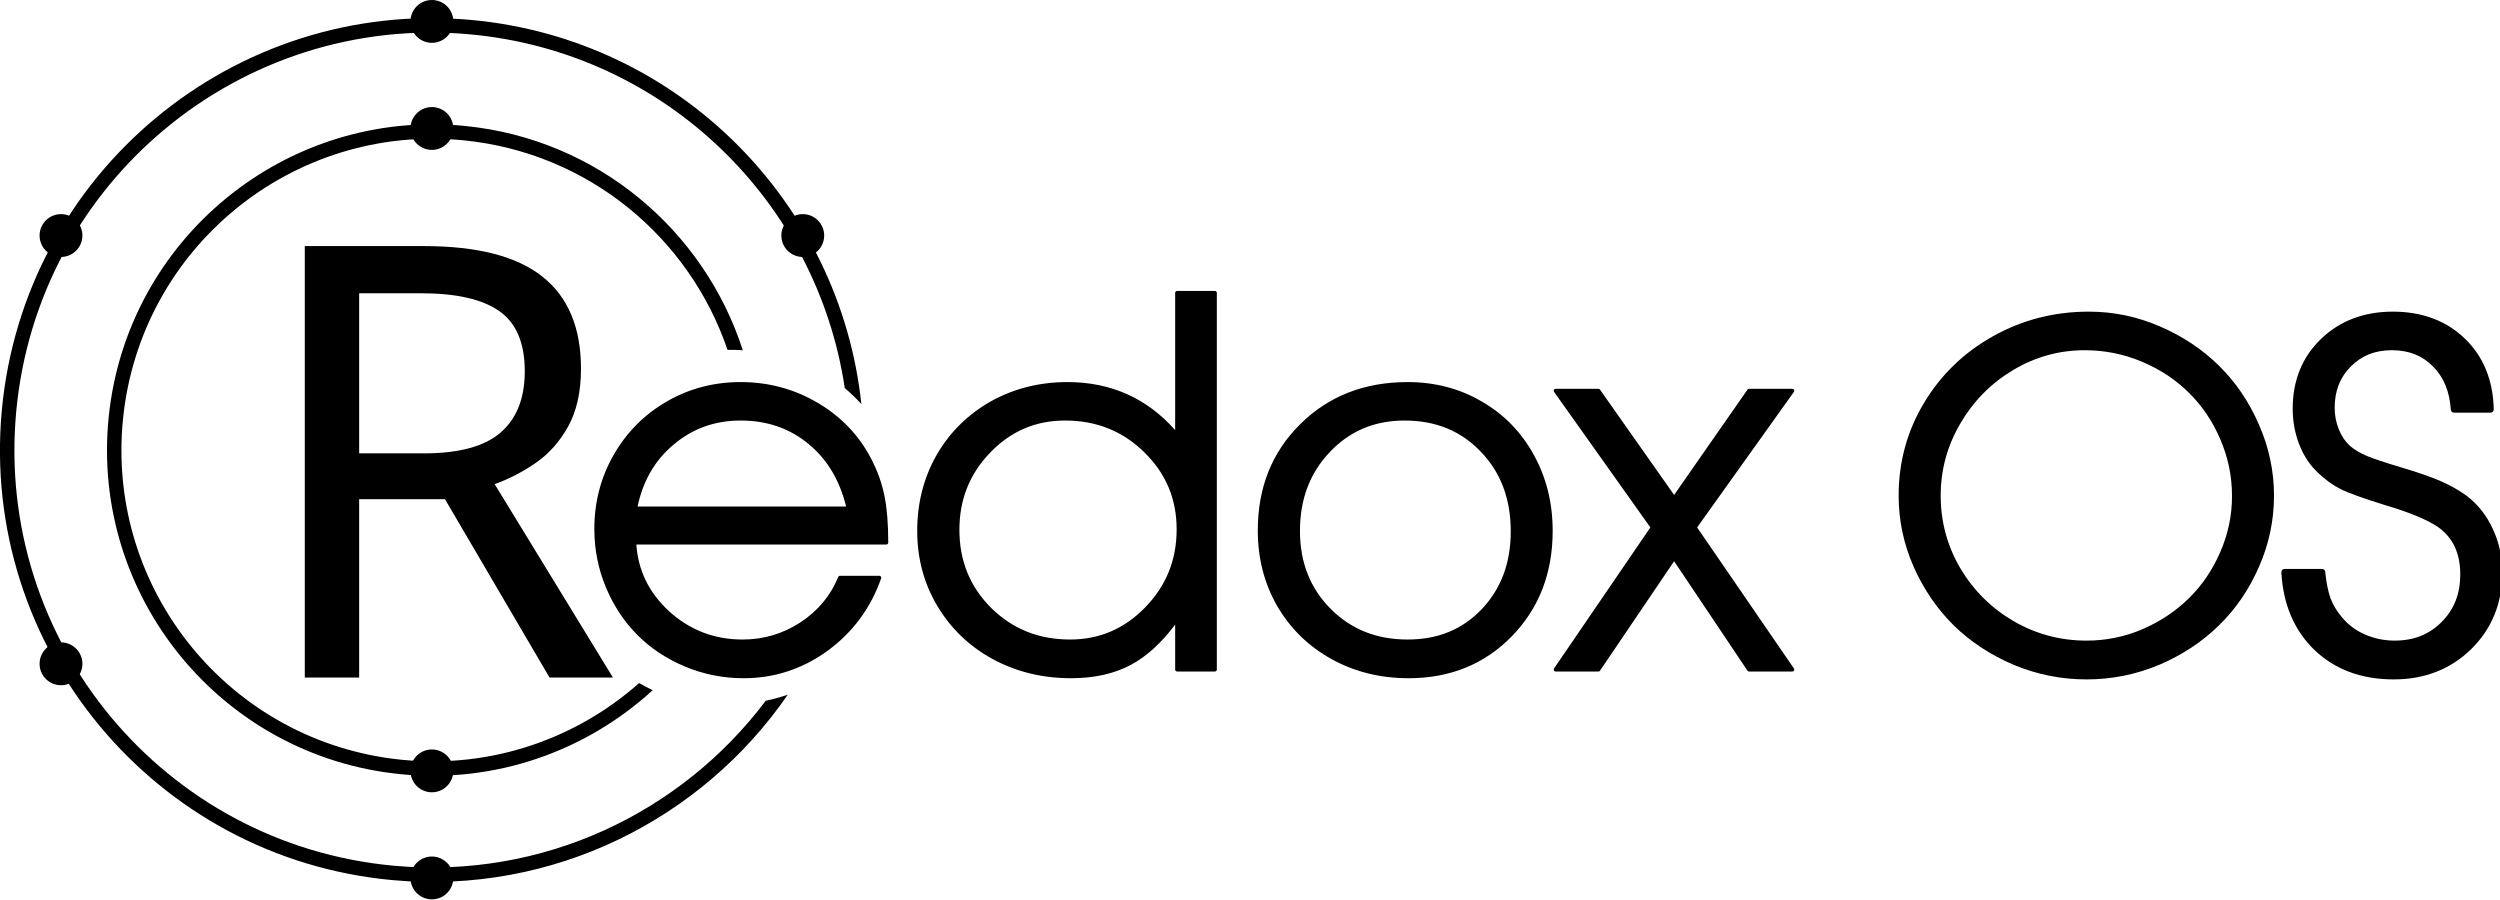
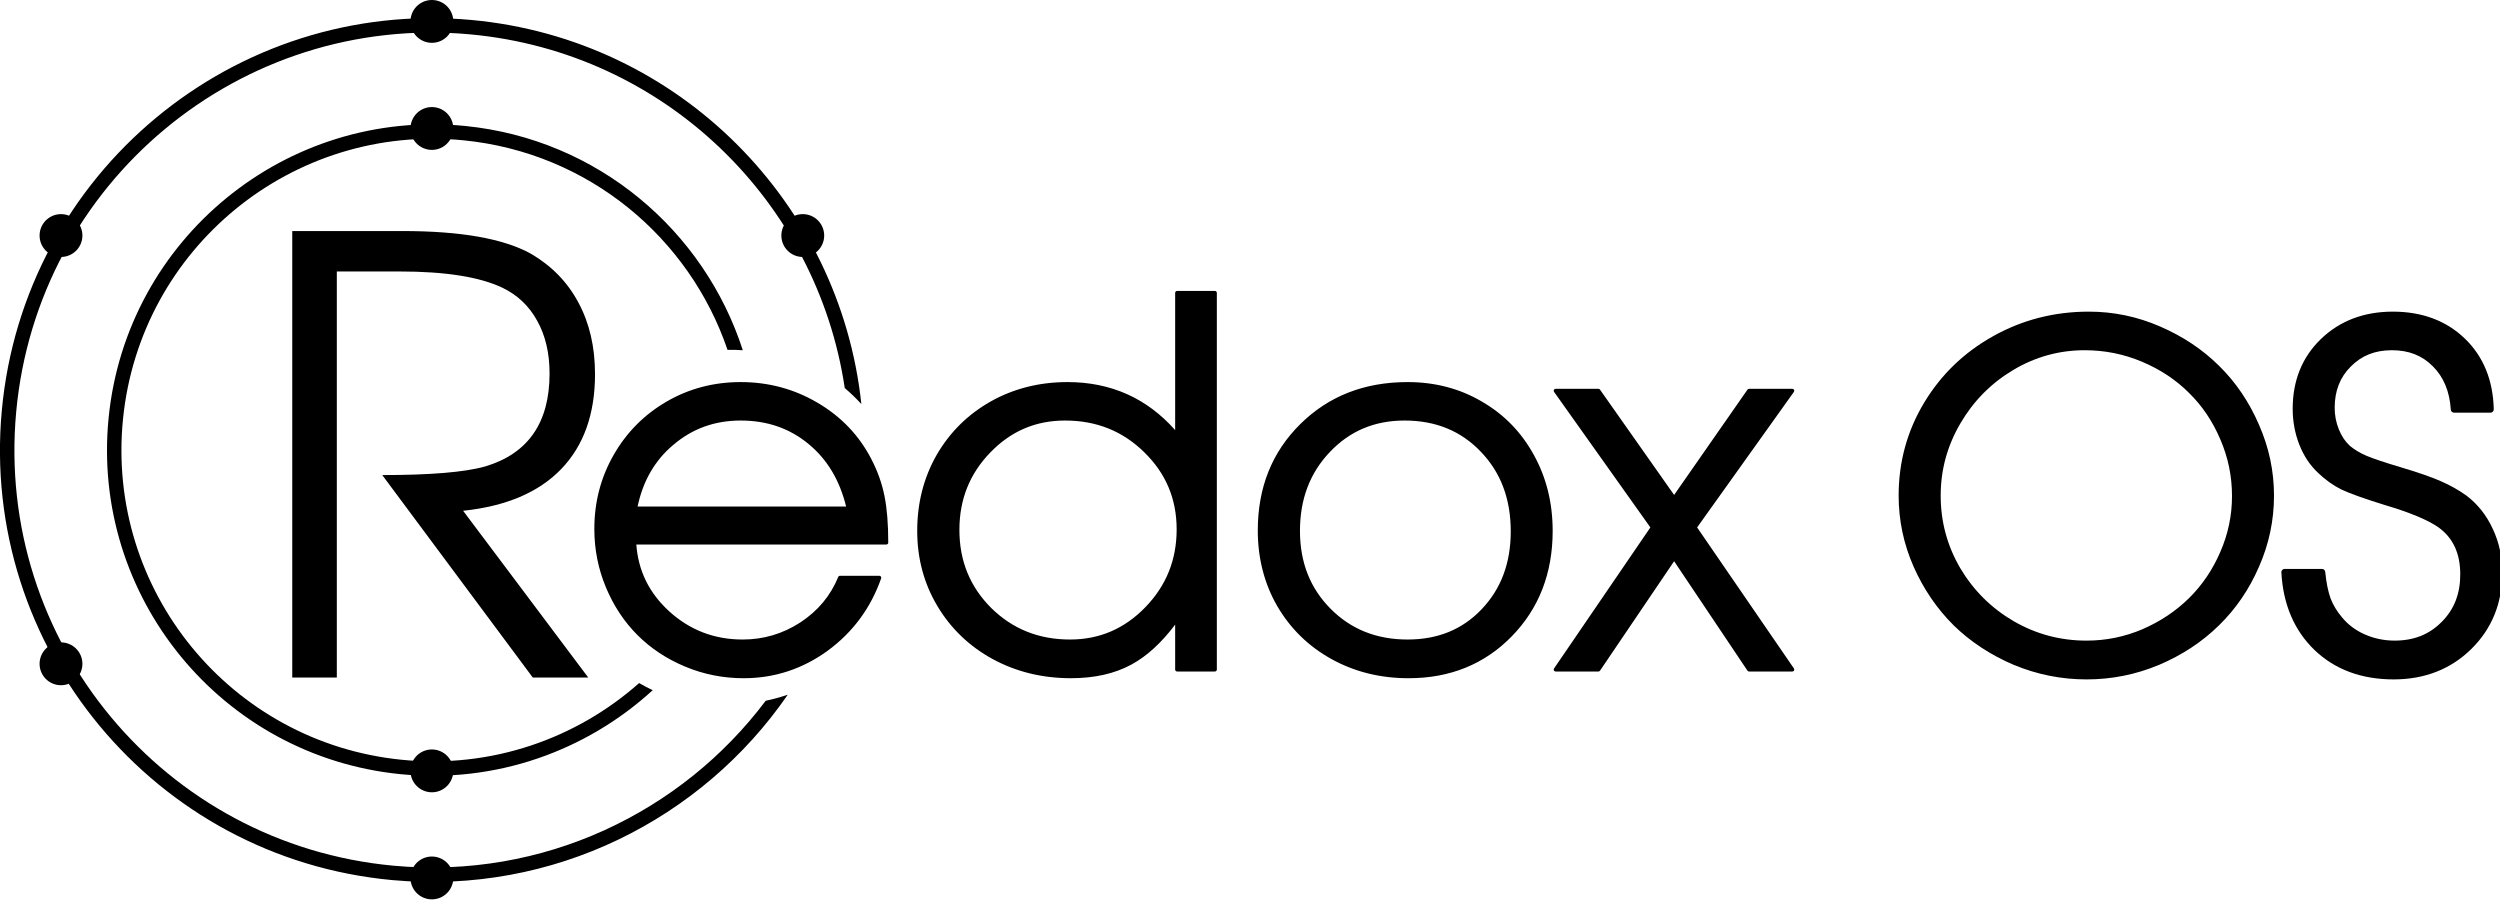
<svg xmlns="http://www.w3.org/2000/svg" xmlns:xlink="http://www.w3.org/1999/xlink" width="233.5mm" height="84mm" viewBox="0 0 233.5 84" version="1.1" id="svg8">
  <defs id="defs2" />
  <g id="layer1" transform="translate(-99.66199,-115)" style="display:inline">
    <path style="color:#000000;font-style:normal;font-variant:normal;font-weight:normal;font-stretch:normal;font-size:medium;line-height:normal;font-family:sans-serif;font-variant-ligatures:normal;font-variant-position:normal;font-variant-caps:normal;font-variant-numeric:normal;font-variant-alternates:normal;font-feature-settings:normal;text-indent:0;text-align:start;text-decoration:none;text-decoration-line:none;text-decoration-style:solid;text-decoration-color:#000000;letter-spacing:normal;word-spacing:normal;text-transform:none;writing-mode:lr-tb;direction:ltr;text-orientation:mixed;dominant-baseline:auto;baseline-shift:baseline;text-anchor:start;white-space:normal;shape-padding:0;clip-rule:nonzero;display:inline;overflow:visible;visibility:visible;opacity:1;isolation:auto;mix-blend-mode:normal;color-interpolation:sRGB;color-interpolation-filters:linearRGB;solid-color:#000000;solid-opacity:1;vector-effect:none;fill:#000000;fill-opacity:1;fill-rule:nonzero;stroke:none;stroke-width:1.35;stroke-linecap:butt;stroke-linejoin:miter;stroke-miterlimit:4;stroke-dasharray:none;stroke-dashoffset:0;stroke-opacity:1;color-rendering:auto;image-rendering:auto;shape-rendering:auto;text-rendering:auto;enable-background:accumulate" d="m 143.707,116.866 c -22.175,-2.047 -41.828,14.284 -43.875,36.459 -2.047,22.176 14.284,41.828 36.459,43.875 15.052,1.39 28.94,-5.69 36.95,-17.316 a 16.72,16.72 0 0 1 -2.062,0.566 c -7.859,10.446 -20.785,16.696 -34.764,15.406 -21.449,-1.98 -37.219,-20.958 -35.239,-42.407 1.98,-21.449 20.958,-37.219 42.407,-35.239 18.254,1.685 32.392,15.682 34.979,33.035 a 16.72,16.72 0 0 1 1.551,1.496 C 178.126,134.02 163.168,118.663 143.707,116.866 Z" id="path3722" />
    <path style="color:#000000;font-style:normal;font-variant:normal;font-weight:normal;font-stretch:normal;font-size:medium;line-height:normal;font-family:sans-serif;font-variant-ligatures:normal;font-variant-position:normal;font-variant-caps:normal;font-variant-numeric:normal;font-variant-alternates:normal;font-feature-settings:normal;text-indent:0;text-align:start;text-decoration:none;text-decoration-line:none;text-decoration-style:solid;text-decoration-color:#000000;letter-spacing:normal;word-spacing:normal;text-transform:none;writing-mode:lr-tb;direction:ltr;text-orientation:mixed;dominant-baseline:auto;baseline-shift:baseline;text-anchor:start;white-space:normal;shape-padding:0;clip-rule:nonzero;display:inline;overflow:visible;visibility:visible;opacity:1;isolation:auto;mix-blend-mode:normal;color-interpolation:sRGB;color-interpolation-filters:linearRGB;solid-color:#000000;solid-opacity:1;vector-effect:none;fill:#000000;fill-opacity:1;fill-rule:nonzero;stroke:none;stroke-width:1.35;stroke-linecap:butt;stroke-linejoin:miter;stroke-miterlimit:4;stroke-dasharray:none;stroke-dashoffset:0;stroke-opacity:1;color-rendering:auto;image-rendering:auto;shape-rendering:auto;text-rendering:auto;enable-background:accumulate" d="m 143.113,126.765 c -16.71,-1.675 -31.629,10.526 -33.304,27.236 -1.675,16.71 10.526,31.629 27.236,33.304 8.965,0.899 17.414,-2.199 23.579,-7.842 a 16.72,16.72 0 0 1 -1.266,-0.665 c -5.856,5.186 -13.776,8.007 -22.179,7.164 -15.984,-1.602 -27.63,-15.843 -26.028,-31.827 1.602,-15.984 15.843,-27.63 31.827,-26.028 11.702,1.173 21.079,9.121 24.634,19.568 a 16.72,16.72 0 0 1 1.428,0.036 c -3.602,-11.158 -13.521,-19.703 -25.927,-20.946 z" id="path3722-3" />
    <circle style="fill:#000000;fill-opacity:1;stroke:#000000;stroke-width:0.453;stroke-miterlimit:4;stroke-dasharray:none;stroke-opacity:1" id="path4547" cx="140" cy="197" r="1.774" />
    <circle style="fill:#000000;fill-opacity:1;stroke:#000000;stroke-width:0.453;stroke-miterlimit:4;stroke-dasharray:none;stroke-opacity:1" id="path4547-6" cx="140" cy="187" r="1.774" />
    <circle style="fill:#000000;fill-opacity:1;stroke:#000000;stroke-width:0.453;stroke-miterlimit:4;stroke-dasharray:none;stroke-opacity:1" id="path4547-7" cx="140" cy="127" r="1.774" />
    <circle style="fill:#000000;fill-opacity:1;stroke:#000000;stroke-width:0.453;stroke-miterlimit:4;stroke-dasharray:none;stroke-opacity:1" id="path4547-5" cx="140" cy="117" r="1.774" />
    <circle style="fill:#000000;fill-opacity:1;stroke:#000000;stroke-width:0.453;stroke-miterlimit:4;stroke-dasharray:none;stroke-opacity:1" id="path4547-7-5" cx="105.359" cy="137" r="1.774" />
    <circle style="fill:#000000;fill-opacity:1;stroke:#000000;stroke-width:0.453;stroke-miterlimit:4;stroke-dasharray:none;stroke-opacity:1" id="path4547-7-6" cx="174.641" cy="137" r="1.774" />
    <circle style="fill:#000000;fill-opacity:1;stroke:#000000;stroke-width:0.453;stroke-miterlimit:4;stroke-dasharray:none;stroke-opacity:1" id="path4547-7-2" cx="105.359" cy="177" r="1.774" />
-     <text xml:space="preserve" style="font-style:normal;font-variant:normal;font-weight:normal;font-stretch:normal;font-size:56.444px;line-height:1.25;font-family:Evolventa;-inkscape-font-specification:'Evolventa, Normal';font-variant-ligatures:normal;font-variant-caps:normal;font-variant-numeric:normal;font-variant-east-asian:normal;fill:#000000;fill-opacity:1;stroke:none;stroke-width:0.265" x="122.659" y="178.279" id="text16756">
-       <tspan id="tspan16754" style="font-style:normal;font-variant:normal;font-weight:normal;font-stretch:normal;font-size:56.444px;font-family:Evolventa;-inkscape-font-specification:'Evolventa, Normal';font-variant-ligatures:normal;font-variant-caps:normal;font-variant-numeric:normal;font-variant-east-asian:normal;stroke-width:0.265" x="122.659" y="178.279">R</tspan>
-     </text>
+     <path id="text16756" style="font-style:normal;font-variant:normal;font-weight:normal;font-stretch:normal;font-size:56.444px;line-height:1.25;font-family:Evolventa;-inkscape-font-specification:'Evolventa, Normal';font-variant-ligatures:normal;font-variant-caps:normal;font-variant-numeric:normal;font-variant-east-asian:normal;fill:#000000;fill-opacity:1;stroke:none;stroke-width:1" d="M 103.17,81.561 V 239.164 h 15.729 V 95.832 h 22.188 c 16.111,0 28.194,1.909 36.25,5.729 5.347,2.569 9.444,6.458 12.291,11.666 2.917,5.208 4.375,11.424 4.375,18.646 0,17.361 -7.604,28.299 -22.812,32.812 -7.222,2.014 -19.306,3.02 -36.25,3.02 l 53.125,71.459 h 19.584 l -44.166,-58.854 c 15.139,-1.597 26.665,-6.493 34.582,-14.688 7.986,-8.264 11.98,-19.446 11.98,-33.543 0,-9.583 -1.945,-17.985 -5.834,-25.207 -3.819,-7.222 -9.41,-12.985 -16.771,-17.291 -9.653,-5.347 -24.757,-8.021 -45.312,-8.021 z" transform="matrix(0.2645833,0,0,0.2645833,99.66199,115)" />
    <path style="font-style:normal;font-variant:normal;font-weight:normal;font-stretch:normal;font-size:47.625px;line-height:0;font-family:Evolventa;-inkscape-font-specification:'Evolventa, Normal';font-variant-ligatures:normal;font-variant-caps:normal;font-variant-numeric:normal;font-variant-east-asian:normal;letter-spacing:-0.794px;fill:#000000;fill-opacity:1;stroke:none;stroke-width:0.265" xlink:href="#text22348" id="path877" d="m 209.602,142.174 a 0.18,0.18 0 0 0 -0.18,0.18 v 12.818 c -2.636,-2.974 -5.998,-4.486 -10.053,-4.486 -2.632,0 -5.03,0.605 -7.182,1.814 -2.135,1.209 -3.82,2.877 -5.045,4.996 -1.209,2.12 -1.812,4.489 -1.812,7.09 0,2.572 0.628,4.916 1.885,7.021 1.256,2.104 2.981,3.757 5.162,4.949 2.197,1.193 4.639,1.789 7.316,1.789 2.193,0 4.079,-0.423 5.645,-1.277 1.457,-0.787 2.814,-2.046 4.084,-3.729 v 4.199 a 0.18,0.18 0 0 0 0.18,0.18 h 3.533 a 0.18,0.18 0 0 0 0.18,-0.18 v -35.186 a 0.18,0.18 0 0 0 -0.18,-0.18 z m -40.764,8.512 c -2.509,0 -4.813,0.605 -6.902,1.814 -2.088,1.209 -3.741,2.869 -4.949,4.973 -1.209,2.104 -1.814,4.418 -1.814,6.928 0,1.914 0.362,3.736 1.084,5.463 0.721,1.725 1.703,3.211 2.945,4.453 1.242,1.242 2.728,2.224 4.453,2.945 1.727,0.722 3.549,1.084 5.463,1.084 2.873,0 5.496,-0.86 7.85,-2.57 2.353,-1.726 4.022,-3.984 4.994,-6.76 a 0.18,0.18 0 0 0 -0.17,-0.238 h -3.674 a 0.18,0.18 0 0 0 -0.166,0.111 c -0.715,1.75 -1.888,3.161 -3.535,4.244 -1.647,1.068 -3.439,1.598 -5.391,1.598 -2.642,0 -4.917,-0.871 -6.855,-2.627 -1.889,-1.725 -2.898,-3.802 -3.076,-6.246 h 23.35 a 0.18,0.18 0 0 0 0.18,-0.18 c 0,-1.744 -0.117,-3.195 -0.354,-4.359 -0.236,-1.18 -0.646,-2.327 -1.227,-3.441 h 0.002 c -1.146,-2.214 -2.825,-3.973 -5.021,-5.26 h -0.002 c -2.181,-1.287 -4.581,-1.932 -7.184,-1.932 z m 62.293,0 c -4.038,0 -7.396,1.314 -10.033,3.936 -2.637,2.606 -3.959,5.925 -3.959,9.918 0,2.601 0.605,4.961 1.814,7.066 a 0.18,0.18 0 0 0 0.002,0 c 1.225,2.104 2.914,3.756 5.064,4.949 2.151,1.193 4.558,1.791 7.205,1.791 3.869,0 7.095,-1.308 9.639,-3.914 2.543,-2.606 3.818,-5.9 3.818,-9.846 0,-2.615 -0.588,-4.99 -1.766,-7.109 l -0.002,-0.002 c -1.161,-2.118 -2.782,-3.779 -4.854,-4.973 l -0.002,-0.002 c -2.058,-1.209 -4.373,-1.814 -6.928,-1.814 z m 13.824,0.629 a 0.18,0.18 0 0 0 -0.146,0.283 l 8.998,12.664 -9,13.176 a 0.18,0.18 0 0 0 0.148,0.281 h 4 a 0.18,0.18 0 0 0 0.148,-0.078 l 6.922,-10.223 6.85,10.221 a 0.18,0.18 0 0 0 0.148,0.08 h 4.047 a 0.18,0.18 0 0 0 0.148,-0.281 l -9.045,-13.176 9.043,-12.664 a 0.18,0.18 0 0 0 -0.146,-0.283 h -4.047 a 0.18,0.18 0 0 0 -0.146,0.076 l -6.852,9.836 -6.924,-9.836 a 0.18,0.18 0 0 0 -0.146,-0.076 z m -76.117,2.963 c 2.491,0 4.606,0.738 6.373,2.215 1.729,1.433 2.879,3.372 3.479,5.82 h -19.477 c 0.498,-2.373 1.593,-4.289 3.322,-5.752 a 0.18,0.18 0 0 0 0.002,0 c 1.783,-1.524 3.873,-2.283 6.301,-2.283 z m 30.299,0 c 2.936,0 5.393,0.986 7.408,2.971 a 0.18,0.18 0 0 0 0,0.002 c 2.016,1.97 3.016,4.354 3.016,7.195 0,2.842 -0.971,5.255 -2.926,7.271 -1.955,2.016 -4.287,3.014 -7.033,3.014 -2.92,0 -5.362,-0.979 -7.361,-2.947 -1.985,-1.985 -2.971,-4.402 -2.971,-7.291 0,-2.843 0.955,-5.238 2.879,-7.223 1.924,-2 4.241,-2.992 6.988,-2.992 z m 31.715,0 c 2.905,0 5.266,0.969 7.125,2.92 a 0.18,0.18 0 0 0 0.002,0.002 c 1.859,1.935 2.787,4.401 2.787,7.434 0,2.955 -0.906,5.367 -2.719,7.271 -1.797,1.888 -4.088,2.826 -6.916,2.826 -2.906,0 -5.291,-0.956 -7.197,-2.877 -1.906,-1.921 -2.855,-4.33 -2.855,-7.268 0,-2.97 0.929,-5.414 2.789,-7.365 1.86,-1.967 4.174,-2.943 6.984,-2.943 z" />
    <path style="font-style:normal;font-variant:normal;font-weight:normal;font-stretch:normal;font-size:44.097px;line-height:1.25;font-family:Evolventa;-inkscape-font-specification:'Evolventa, Normal';font-variant-ligatures:normal;font-variant-caps:normal;font-variant-numeric:normal;font-variant-east-asian:normal;letter-spacing:-1.587px;fill:#000000;fill-opacity:1;stroke:none;stroke-width:0.265" xlink:href="#text78428" id="path978" d="m 294.762,144.107 c -3.235,0 -6.228,0.768 -8.957,2.301 -2.713,1.517 -4.865,3.597 -6.441,6.225 -1.578,2.63 -2.369,5.523 -2.369,8.66 0,2.309 0.469,4.53 1.404,6.648 0.933,2.099 2.183,3.928 3.746,5.477 a 0.305,0.305 0 0 0 0.002,0.002 c 1.578,1.535 3.449,2.762 5.605,3.68 a 0.305,0.305 0 0 0 0.002,0 c 2.175,0.905 4.441,1.357 6.791,1.357 2.35,0 4.611,-0.452 6.771,-1.357 a 0.305,0.305 0 0 0 0.002,0 c 2.156,-0.918 4.02,-2.145 5.584,-3.68 1.579,-1.535 2.829,-3.364 3.748,-5.479 v -0.002 c 0.935,-2.118 1.404,-4.338 1.404,-6.646 0,-2.295 -0.47,-4.505 -1.404,-6.623 v -0.002 c -0.918,-2.127 -2.161,-3.963 -3.725,-5.498 -1.55,-1.535 -3.392,-2.762 -5.52,-3.68 -2.118,-0.92 -4.336,-1.383 -6.645,-1.383 z m 28.385,0 c -2.691,0 -4.952,0.857 -6.717,2.562 -1.751,1.692 -2.631,3.883 -2.631,6.506 0,1.17 0.205,2.294 0.621,3.363 a 0.305,0.305 0 0 0 0.002,0 c 0.416,1.055 1.007,1.943 1.773,2.65 6.8e-4,6.5e-4 0.001,0.001 0.002,0.002 6.7e-4,6.2e-4 0.001,0.001 0.002,0.002 0.665,0.635 1.385,1.147 2.158,1.533 a 0.305,0.305 0 0 0 0.006,0.002 c 0.791,0.373 2.125,0.847 4.025,1.438 a 0.305,0.305 0 0 0 0.004,0.002 c 2.324,0.684 3.998,1.385 4.996,2.068 1.383,0.992 2.062,2.43 2.062,4.422 0,1.814 -0.576,3.271 -1.74,4.436 a 0.305,0.305 0 0 0 -0.002,0 c -1.15,1.164 -2.591,1.74 -4.391,1.74 -0.979,0 -1.902,-0.193 -2.783,-0.578 -0.865,-0.385 -1.569,-0.914 -2.127,-1.594 a 0.305,0.305 0 0 0 -0.004,-0.004 c -0.468,-0.55 -0.821,-1.138 -1.066,-1.766 -0.23,-0.64 -0.4,-1.468 -0.498,-2.48 a 0.305,0.305 0 0 0 -0.305,-0.275 h -3.488 a 0.305,0.305 0 0 0 -0.305,0.32 c 0.161,2.989 1.201,5.433 3.109,7.268 1.91,1.821 4.391,2.732 7.381,2.732 2.894,0 5.335,-0.952 7.256,-2.844 1.921,-1.891 2.889,-4.29 2.889,-7.129 0,-1.461 -0.296,-2.828 -0.889,-4.088 l -0.002,-0.002 c -0.579,-1.261 -1.401,-2.301 -2.459,-3.105 a 0.305,0.305 0 0 0 -0.008,-0.006 c -0.721,-0.515 -1.521,-0.965 -2.4,-1.346 h -0.002 c -0.869,-0.383 -2.118,-0.815 -3.76,-1.305 -1.487,-0.443 -2.55,-0.801 -3.174,-1.064 l -0.002,-0.002 c -0.606,-0.262 -1.116,-0.569 -1.533,-0.918 -0.435,-0.396 -0.78,-0.906 -1.037,-1.543 -0.258,-0.639 -0.389,-1.307 -0.389,-2.016 0,-1.585 0.498,-2.849 1.504,-3.855 a 0.305,0.305 0 0 0 0.002,0 c 1.007,-1.021 2.262,-1.523 3.832,-1.523 1.585,0 2.838,0.497 3.83,1.502 a 0.305,0.305 0 0 0 0.002,0 c 1.006,1.006 1.565,2.338 1.676,4.047 a 0.305,0.305 0 0 0 0.305,0.285 h 3.402 a 0.305,0.305 0 0 0 0.305,-0.311 c -0.059,-2.705 -0.96,-4.929 -2.697,-6.607 -1.738,-1.678 -4.005,-2.52 -6.736,-2.52 z m -28.773,3.604 c 1.87,0 3.65,0.358 5.35,1.074 1.704,0.718 3.165,1.685 4.385,2.904 a 0.305,0.305 0 0 0 0.002,0.004 c 1.233,1.205 2.206,2.647 2.924,4.336 a 0.305,0.305 0 0 0 0.002,0.002 c 0.73,1.685 1.094,3.45 1.094,5.305 0,1.811 -0.364,3.546 -1.094,5.217 a 0.305,0.305 0 0 0 0,0.002 c -0.718,1.661 -1.686,3.091 -2.906,4.297 -1.221,1.207 -2.666,2.176 -4.342,2.908 -1.671,0.716 -3.416,1.074 -5.242,1.074 -2.447,0 -4.705,-0.602 -6.799,-1.811 h -0.002 c -2.095,-1.223 -3.755,-2.871 -4.992,-4.951 l -0.002,-0.002 c -1.222,-2.094 -1.83,-4.346 -1.83,-6.777 0,-2.403 0.609,-4.639 1.832,-6.734 1.224,-2.097 2.864,-3.758 4.932,-4.996 2.08,-1.237 4.302,-1.852 6.689,-1.852 z" />
  </g>
  <g id="layer2" style="display:inline;opacity:1" transform="translate(5.1676564e-4)" />
</svg>
